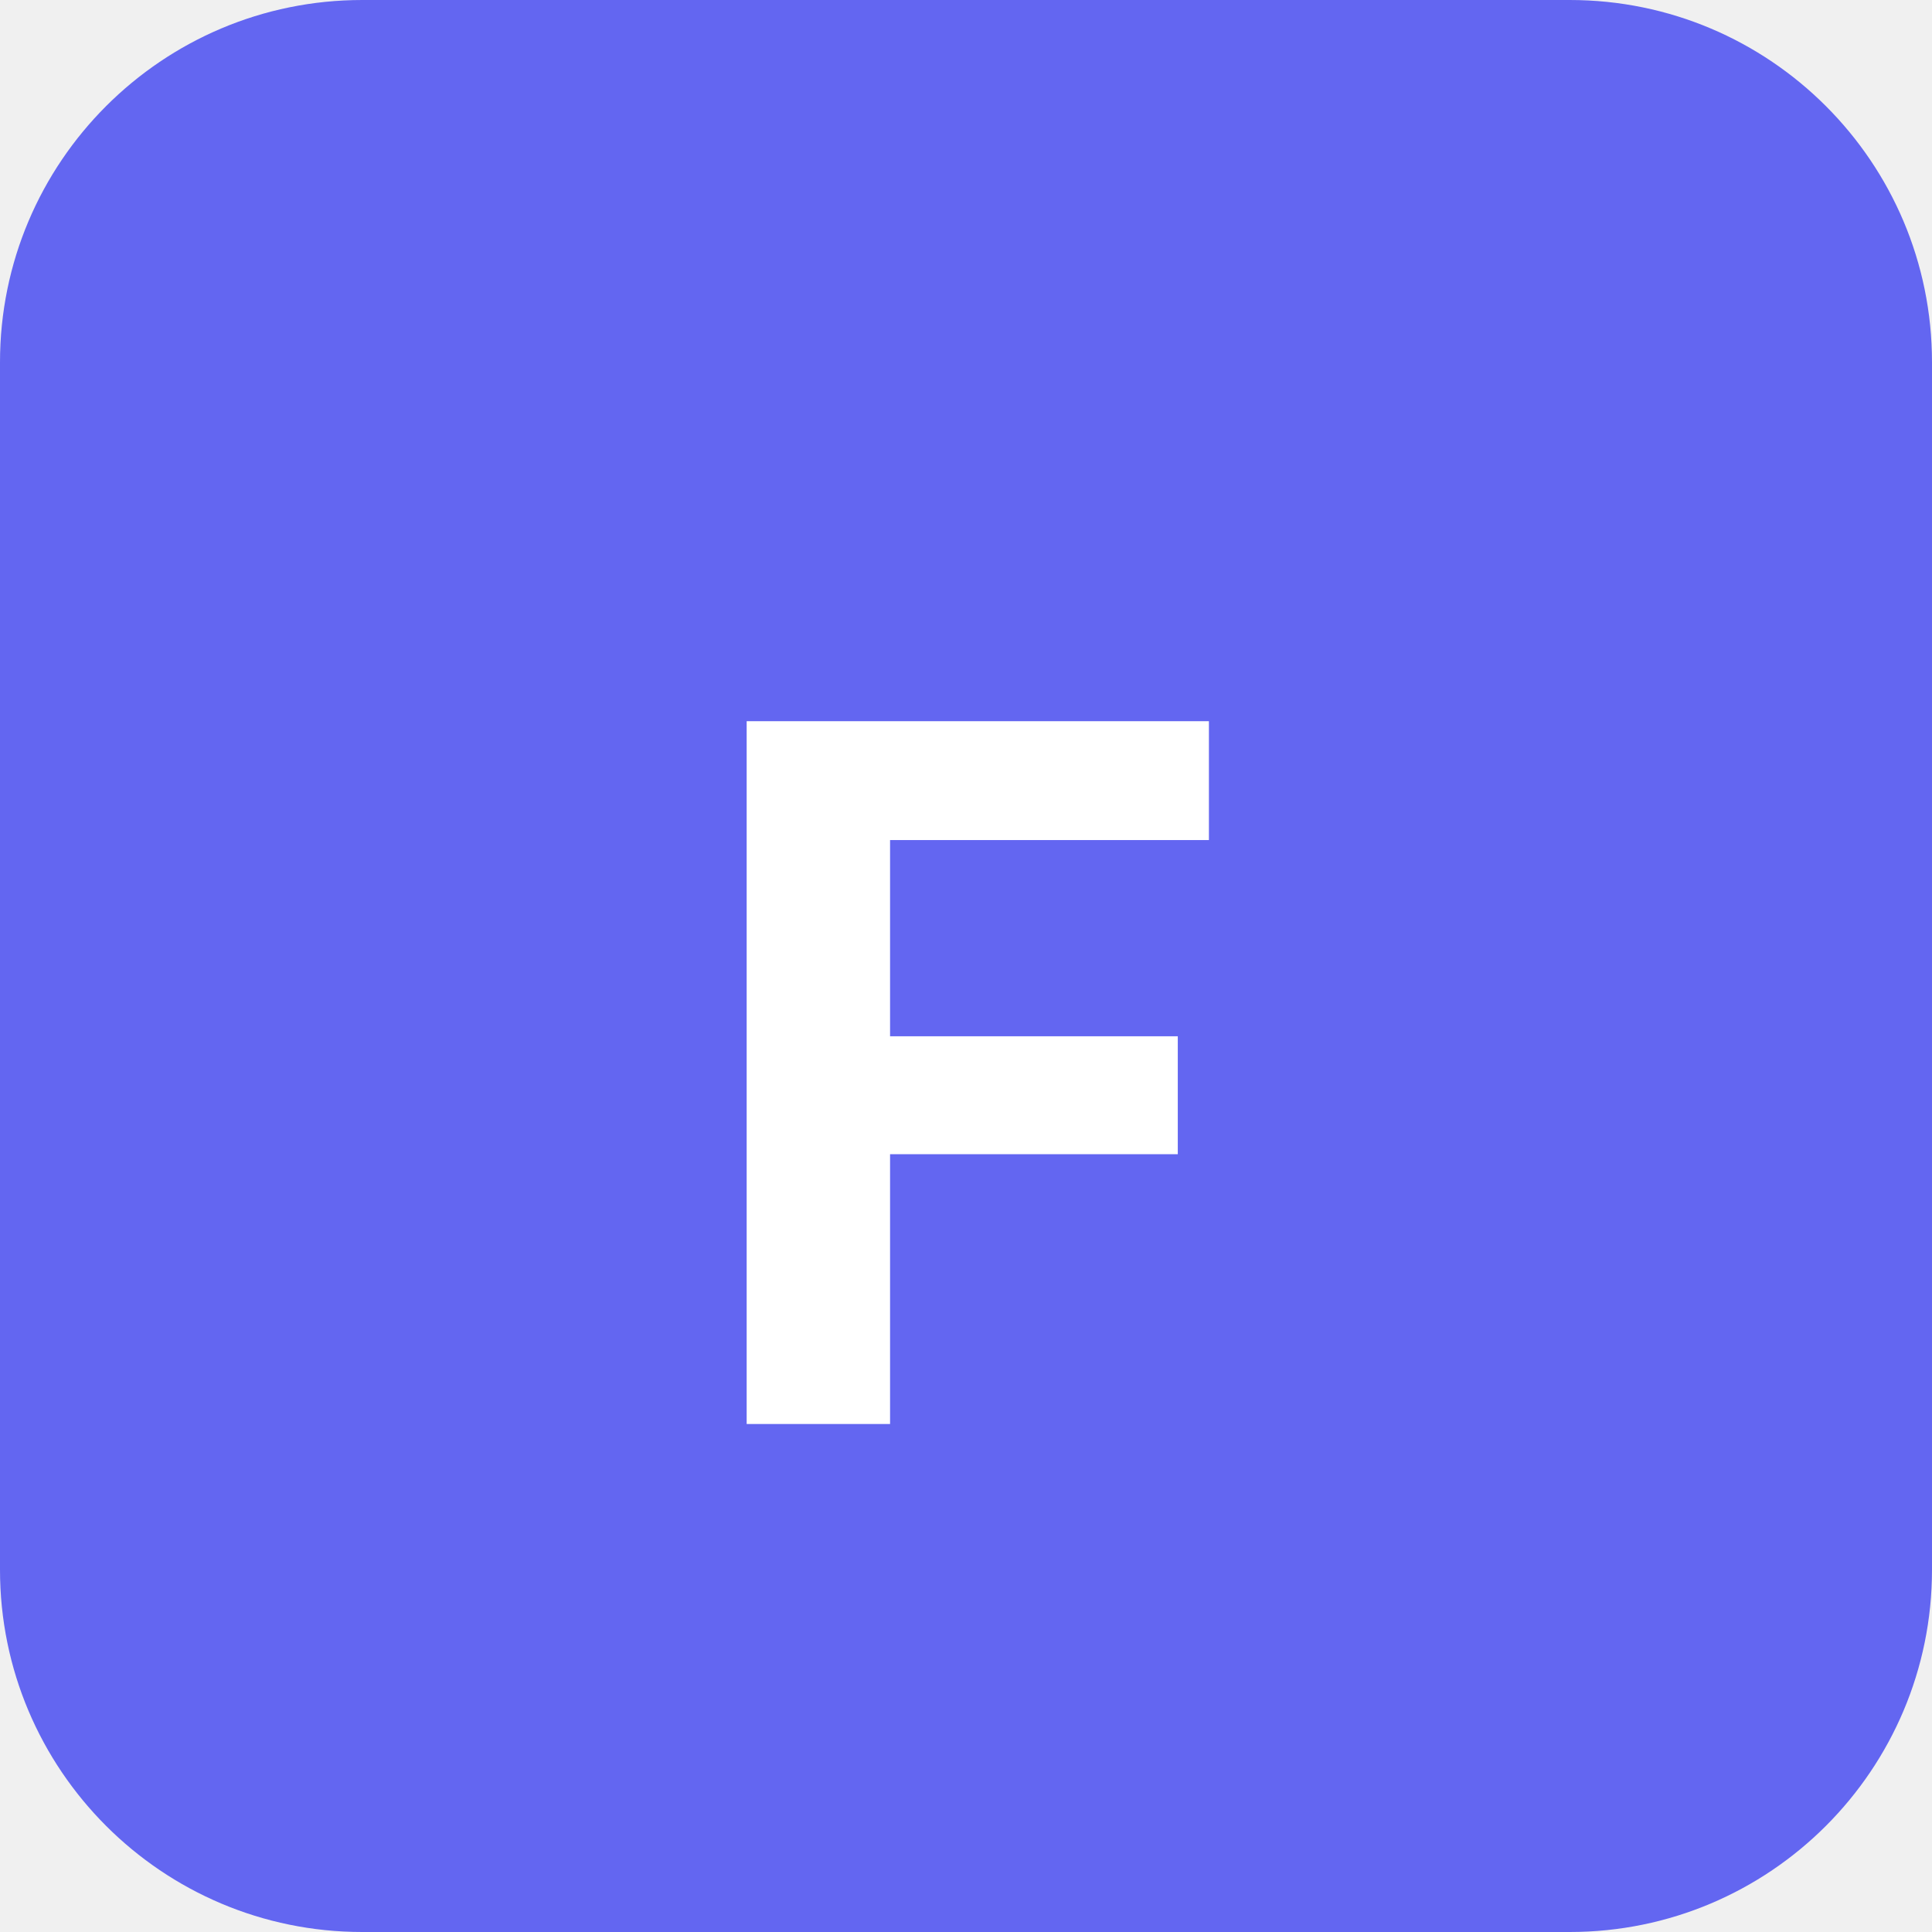
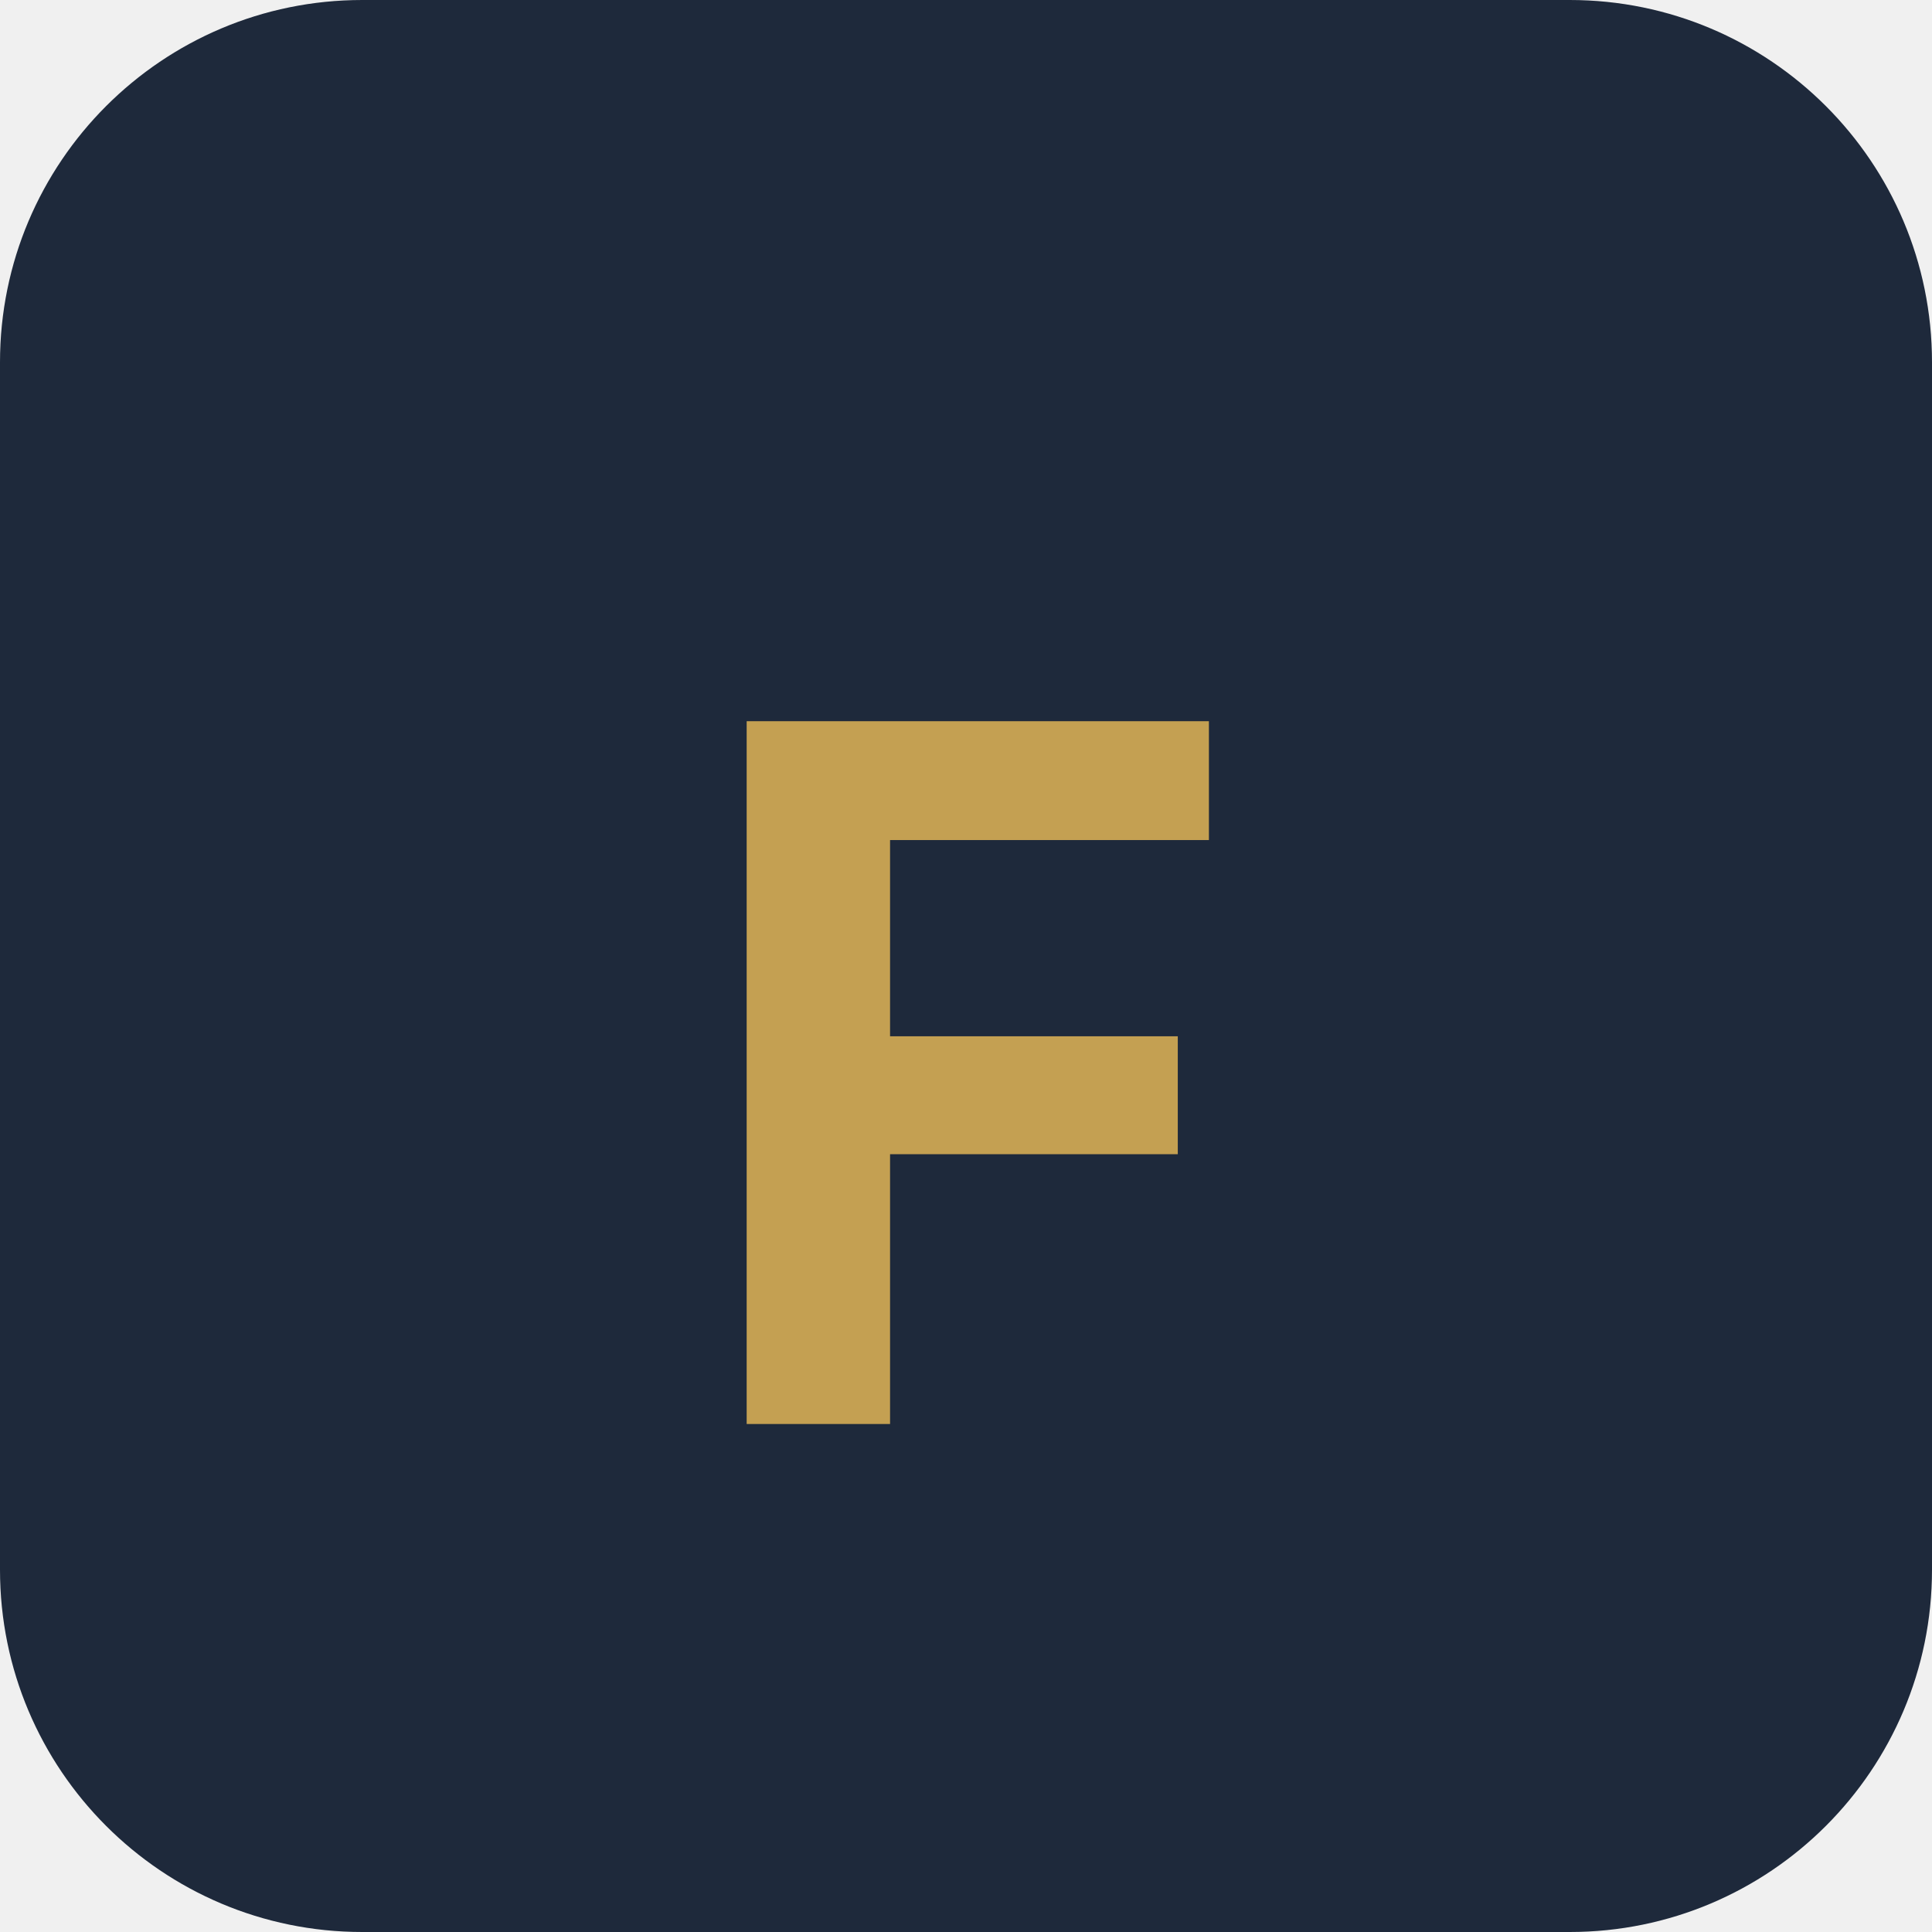
<svg xmlns="http://www.w3.org/2000/svg" viewBox="0 0 32 32">
-   <rect width="32" height="32" rx="6" fill="#6366F1" />
-   <text x="50%" y="55%" dominant-baseline="middle" text-anchor="middle" font-family="system-ui,-apple-system,sans-serif" font-size="16" font-weight="700" fill="white">F</text>
+   <rect width="32" height="32" rx="6" fill="#1E293B" />
+   <text x="50%" y="55%" dominant-baseline="middle" text-anchor="middle" font-family="system-ui,-apple-system,sans-serif" font-size="16" font-weight="700" fill="#C4A052">F</text>
</svg>
